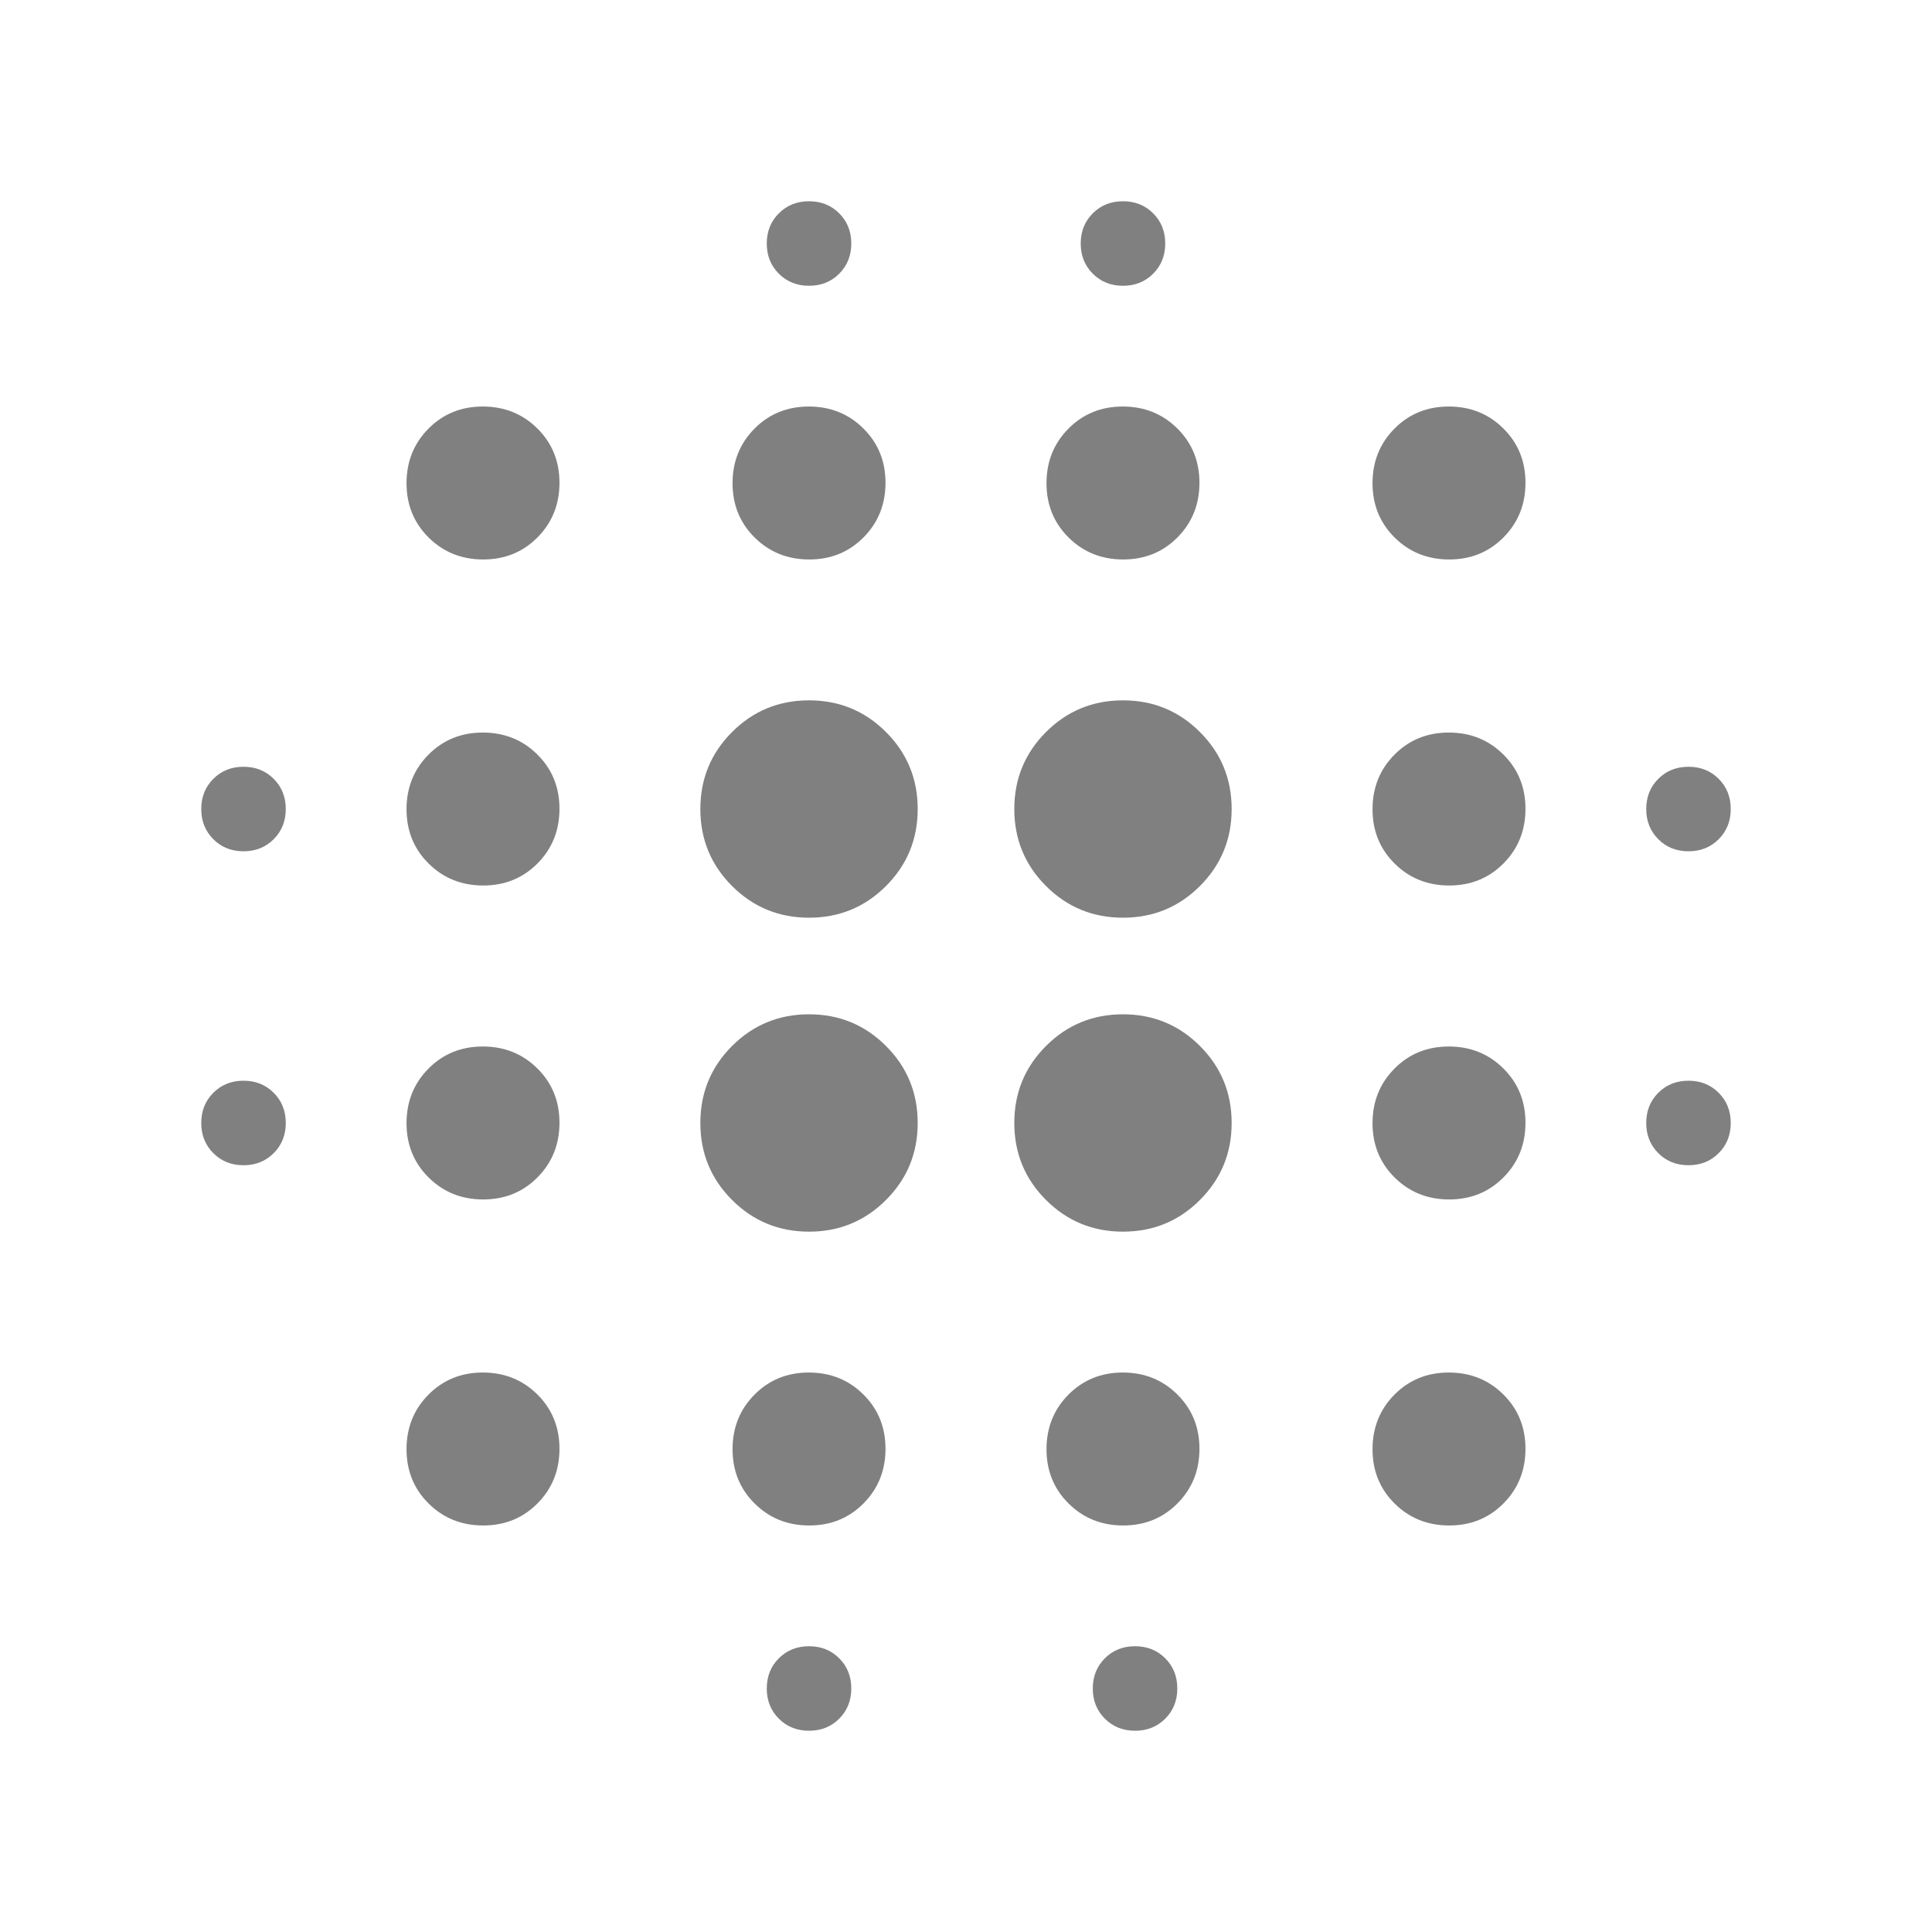
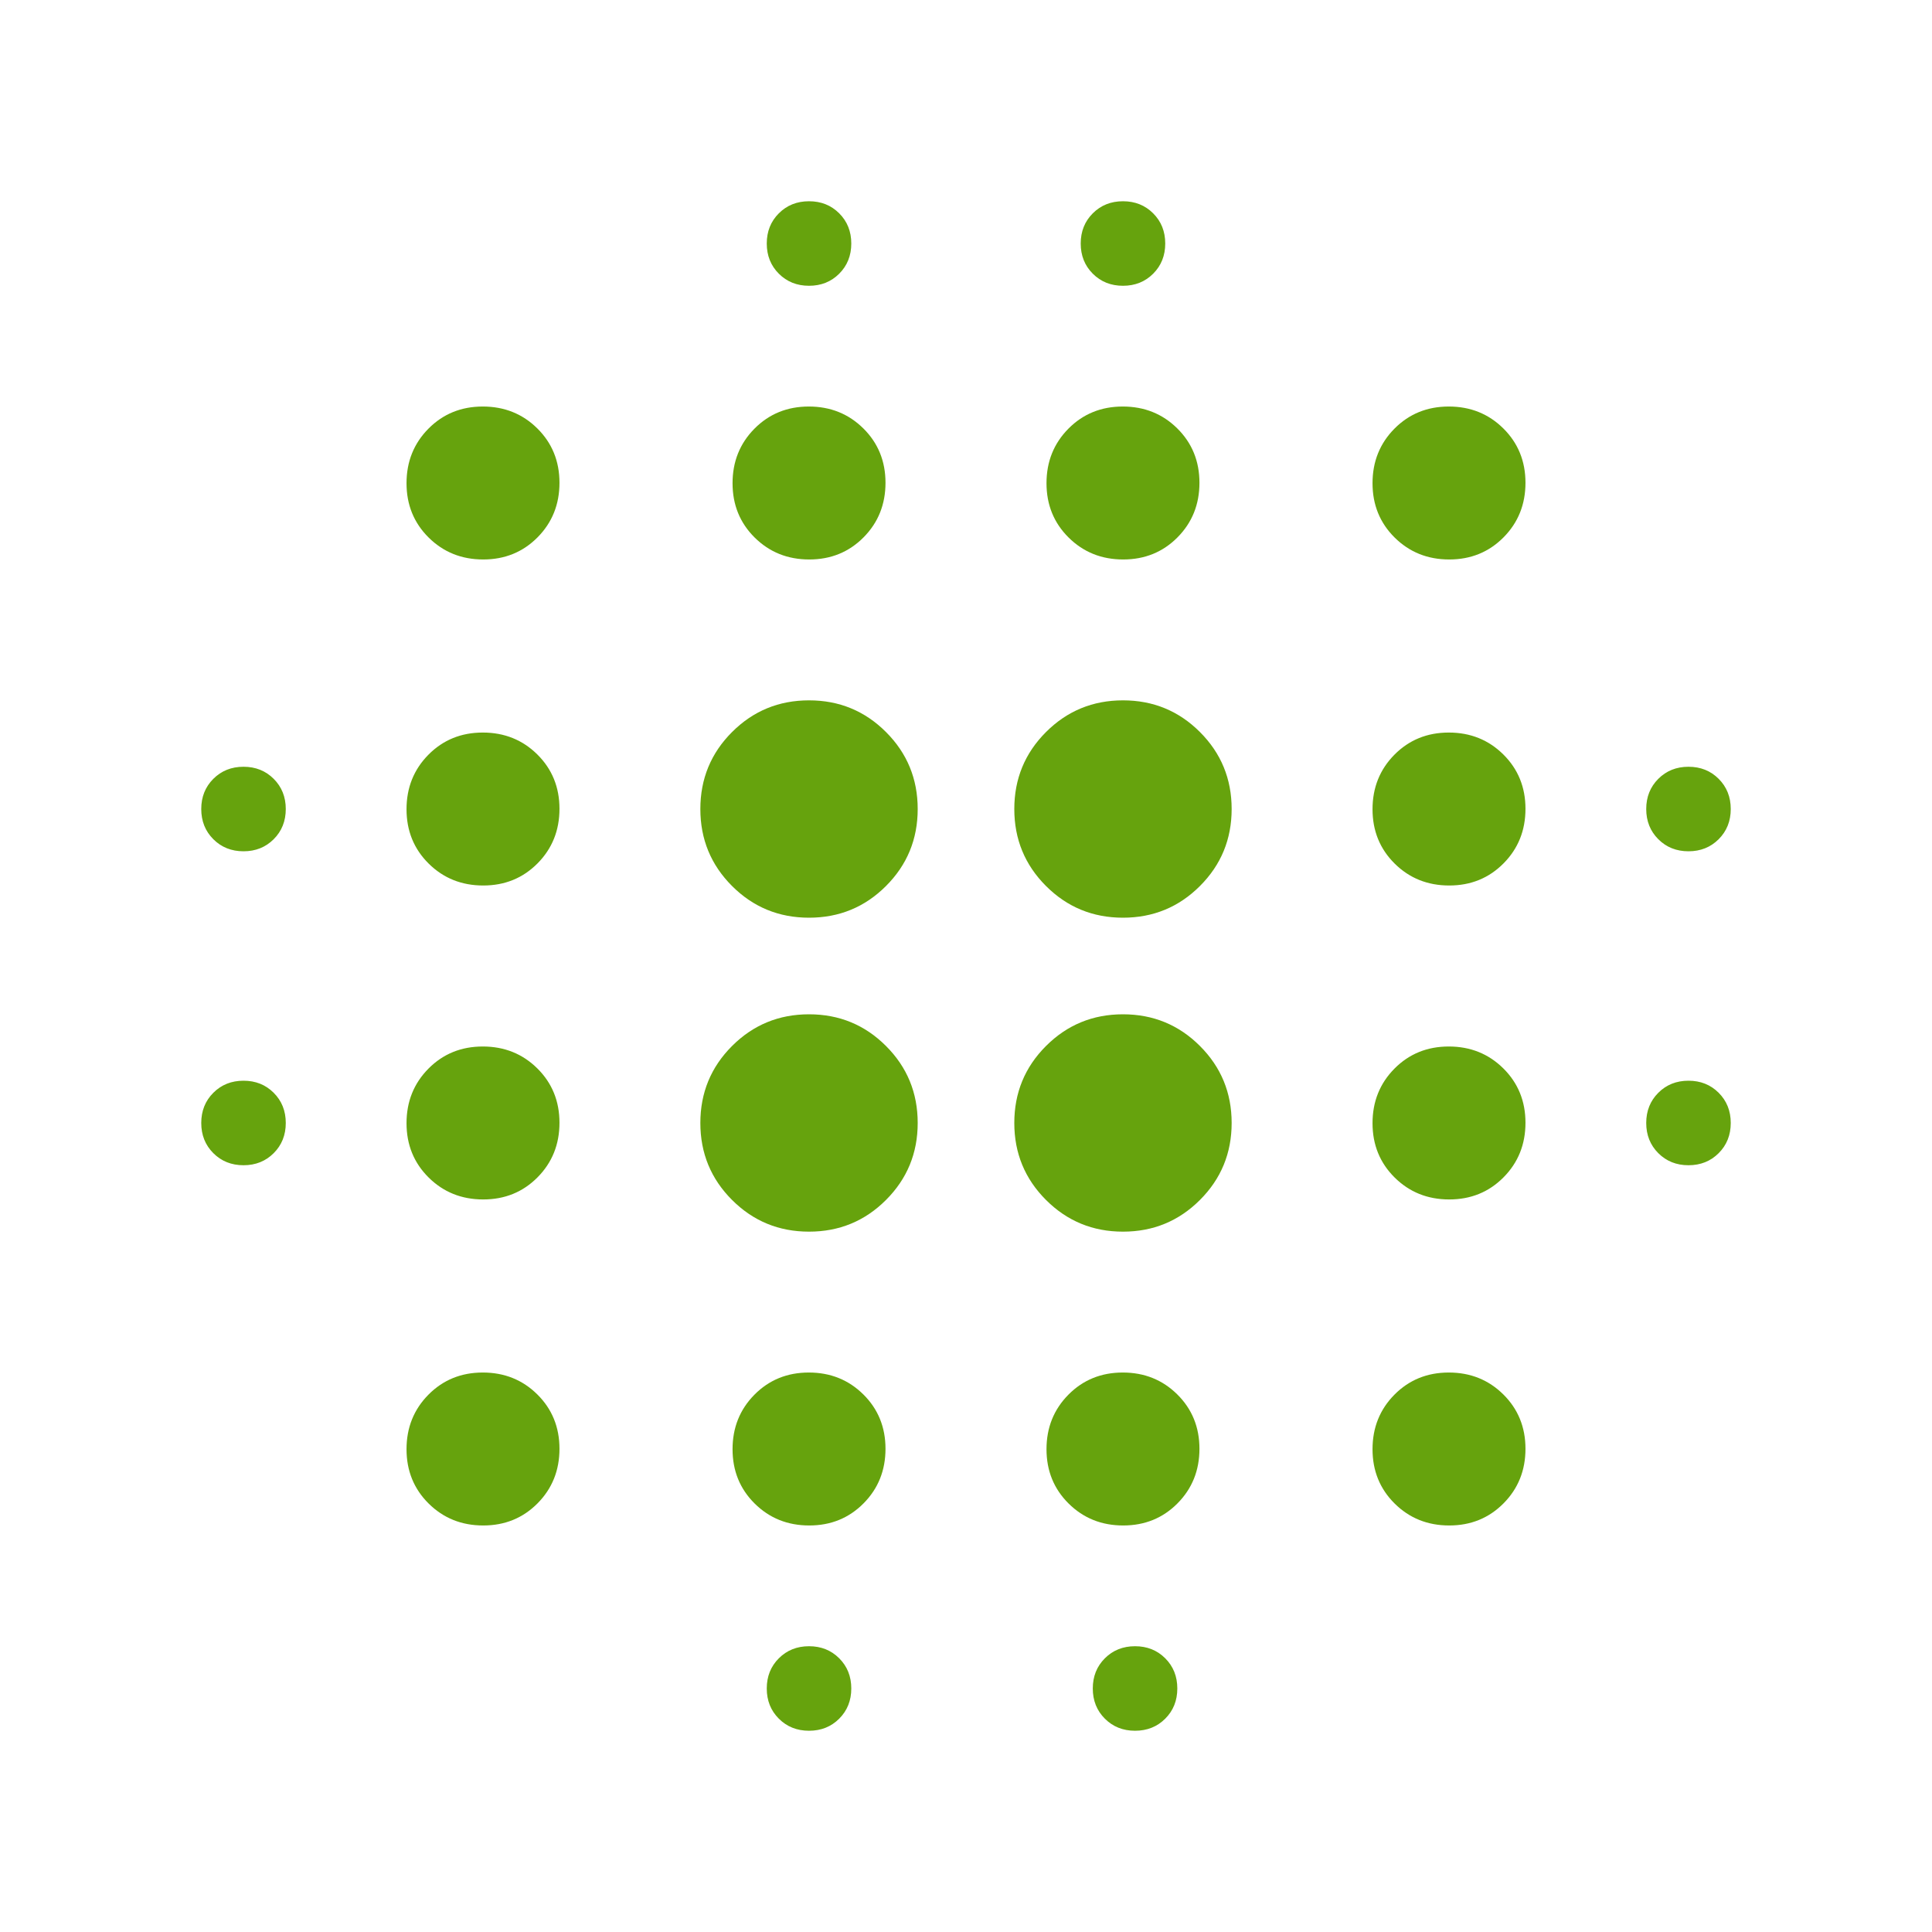
<svg xmlns="http://www.w3.org/2000/svg" height="48" viewBox="0 -960 960 960" width="48">
-   <path fill="#808080" d="M121-381q-9 0-15-6t-6-15q0-9 6-15t15-6q9 0 15 6t6 15q0 9-6 15t-15 6Zm0-156q-9 0-15-6t-6-15q0-9 6-15t15-6q9 0 15 6t6 15q0 9-6 15t-15 6Zm119.11 335Q224-202 213-212.89q-11-10.9-11-27Q202-256 212.89-267q10.9-11 27-11Q256-278 267-267.11q11 10.9 11 27Q278-224 267.11-213q-10.9 11-27 11Zm0-162Q224-364 213-374.89q-11-10.9-11-27Q202-418 212.89-429q10.9-11 27-11Q256-440 267-429.11q11 10.9 11 27Q278-386 267.11-375q-10.9 11-27 11Zm0-156Q224-520 213-530.89q-11-10.9-11-27Q202-574 212.89-585q10.9-11 27-11Q256-596 267-585.11q11 10.9 11 27Q278-542 267.11-531q-10.9 11-27 11Zm0-162Q224-682 213-692.89q-11-10.9-11-27Q202-736 212.89-747q10.9-11 27-11Q256-758 267-747.11q11 10.9 11 27Q278-704 267.11-693q-10.9 11-27 11ZM402-348q-22.5 0-38.25-15.75T348-402q0-22.5 15.75-38.25T402-456q22.5 0 38.25 15.75T456-402q0 22.5-15.75 38.25T402-348Zm0-156q-22.5 0-38.25-15.75T348-558q0-22.5 15.75-38.25T402-612q22.5 0 38.25 15.75T456-558q0 22.5-15.75 38.25T402-504Zm.11 302Q386-202 375-212.89q-11-10.9-11-27Q364-256 374.89-267q10.9-11 27-11Q418-278 429-267.11q11 10.9 11 27Q440-224 429.11-213q-10.9 11-27 11Zm0-480Q386-682 375-692.89q-11-10.9-11-27Q364-736 374.89-747q10.9-11 27-11Q418-758 429-747.11q11 10.9 11 27Q440-704 429.11-693q-10.9 11-27 11ZM402-100q-9 0-15-6t-6-15q0-9 6-15t15-6q9 0 15 6t6 15q0 9-6 15t-15 6Zm0-718q-9 0-15-6t-6-15q0-9 6-15t15-6q9 0 15 6t6 15q0 9-6 15t-15 6Zm156 470q-22.5 0-38.25-15.75T504-402q0-22.5 15.75-38.25T558-456q22.5 0 38.25 15.75T612-402q0 22.5-15.75 38.25T558-348Zm0-156q-22.5 0-38.25-15.75T504-558q0-22.5 15.75-38.25T558-612q22.5 0 38.25 15.75T612-558q0 22.5-15.75 38.25T558-504Zm.11 302Q542-202 531-212.89q-11-10.9-11-27Q520-256 530.89-267q10.9-11 27-11Q574-278 585-267.11q11 10.9 11 27Q596-224 585.11-213q-10.9 11-27 11Zm0-480Q542-682 531-692.89q-11-10.9-11-27Q520-736 530.89-747q10.9-11 27-11Q574-758 585-747.11q11 10.9 11 27Q596-704 585.11-693q-10.9 11-27 11ZM564-100q-9 0-15-6t-6-15q0-9 6-15t15-6q9 0 15 6t6 15q0 9-6 15t-15 6Zm-6-718q-9 0-15-6t-6-15q0-9 6-15t15-6q9 0 15 6t6 15q0 9-6 15t-15 6Zm162.11 616Q704-202 693-212.89q-11-10.9-11-27Q682-256 692.89-267q10.9-11 27-11Q736-278 747-267.11q11 10.9 11 27Q758-224 747.11-213q-10.9 11-27 11Zm0-162Q704-364 693-374.89q-11-10.9-11-27Q682-418 692.89-429q10.9-11 27-11Q736-440 747-429.11q11 10.9 11 27Q758-386 747.11-375q-10.9 11-27 11Zm0-156Q704-520 693-530.89q-11-10.9-11-27Q682-574 692.89-585q10.9-11 27-11Q736-596 747-585.11q11 10.9 11 27Q758-542 747.11-531q-10.9 11-27 11Zm0-162Q704-682 693-692.89q-11-10.9-11-27Q682-736 692.89-747q10.9-11 27-11Q736-758 747-747.11q11 10.9 11 27Q758-704 747.11-693q-10.9 11-27 11ZM839-381q-9 0-15-6t-6-15q0-9 6-15t15-6q9 0 15 6t6 15q0 9-6 15t-15 6Zm0-156q-9 0-15-6t-6-15q0-9 6-15t15-6q9 0 15 6t6 15q0 9-6 15t-15 6Z" />
+   <path fill="#66A30D" d="M121-381q-9 0-15-6t-6-15q0-9 6-15t15-6q9 0 15 6t6 15q0 9-6 15t-15 6Zm0-156q-9 0-15-6t-6-15q0-9 6-15t15-6q9 0 15 6t6 15q0 9-6 15t-15 6Zm119.11 335Q224-202 213-212.89q-11-10.9-11-27Q202-256 212.89-267q10.9-11 27-11Q256-278 267-267.11q11 10.9 11 27Q278-224 267.11-213q-10.9 11-27 11Zm0-162Q224-364 213-374.89q-11-10.9-11-27Q202-418 212.89-429q10.9-11 27-11Q256-440 267-429.11q11 10.9 11 27Q278-386 267.11-375q-10.9 11-27 11Zm0-156Q224-520 213-530.89q-11-10.9-11-27Q202-574 212.89-585q10.9-11 27-11Q256-596 267-585.11q11 10.9 11 27Q278-542 267.11-531q-10.9 11-27 11Zm0-162Q224-682 213-692.89q-11-10.9-11-27Q202-736 212.89-747q10.9-11 27-11Q256-758 267-747.11q11 10.9 11 27Q278-704 267.11-693q-10.9 11-27 11ZM402-348q-22.5 0-38.25-15.75T348-402q0-22.5 15.75-38.25T402-456q22.5 0 38.25 15.75T456-402q0 22.5-15.75 38.25T402-348Zm0-156q-22.5 0-38.25-15.75T348-558q0-22.5 15.75-38.25T402-612q22.5 0 38.25 15.75T456-558q0 22.5-15.75 38.25T402-504Zm.11 302Q386-202 375-212.89q-11-10.9-11-27Q364-256 374.89-267q10.9-11 27-11Q418-278 429-267.11q11 10.9 11 27Q440-224 429.11-213q-10.9 11-27 11Zm0-480Q386-682 375-692.89q-11-10.9-11-27Q364-736 374.89-747q10.9-11 27-11Q418-758 429-747.11q11 10.9 11 27Q440-704 429.11-693q-10.9 11-27 11ZM402-100q-9 0-15-6t-6-15q0-9 6-15t15-6q9 0 15 6t6 15q0 9-6 15t-15 6Zm0-718q-9 0-15-6t-6-15q0-9 6-15t15-6q9 0 15 6t6 15q0 9-6 15t-15 6Zm156 470q-22.5 0-38.25-15.75T504-402q0-22.5 15.75-38.25T558-456q22.5 0 38.25 15.75T612-402q0 22.5-15.75 38.25T558-348Zm0-156q-22.5 0-38.25-15.75T504-558q0-22.5 15.75-38.25T558-612q22.5 0 38.25 15.75T612-558q0 22.5-15.75 38.25T558-504Zm.11 302Q542-202 531-212.89q-11-10.9-11-27Q520-256 530.89-267q10.9-11 27-11Q574-278 585-267.11q11 10.9 11 27Q596-224 585.11-213q-10.9 11-27 11Zm0-480Q542-682 531-692.89q-11-10.9-11-27Q520-736 530.89-747q10.9-11 27-11Q574-758 585-747.11q11 10.9 11 27Q596-704 585.11-693q-10.9 11-27 11ZM564-100q-9 0-15-6t-6-15q0-9 6-15t15-6q9 0 15 6t6 15q0 9-6 15t-15 6Zm-6-718q-9 0-15-6t-6-15q0-9 6-15t15-6q9 0 15 6t6 15q0 9-6 15t-15 6Zm162.11 616Q704-202 693-212.89q-11-10.9-11-27Q682-256 692.89-267q10.9-11 27-11Q736-278 747-267.11q11 10.9 11 27Q758-224 747.11-213q-10.9 11-27 11Zm0-162Q704-364 693-374.89q-11-10.9-11-27Q682-418 692.89-429q10.9-11 27-11Q736-440 747-429.11q11 10.9 11 27Q758-386 747.11-375q-10.9 11-27 11Zm0-156Q704-520 693-530.89q-11-10.9-11-27Q682-574 692.89-585q10.9-11 27-11Q736-596 747-585.11q11 10.9 11 27Q758-542 747.11-531q-10.9 11-27 11Zm0-162Q704-682 693-692.89q-11-10.9-11-27Q682-736 692.89-747q10.9-11 27-11Q736-758 747-747.11q11 10.9 11 27Q758-704 747.11-693q-10.9 11-27 11ZM839-381q-9 0-15-6t-6-15q0-9 6-15t15-6q9 0 15 6t6 15q0 9-6 15t-15 6Zm0-156q-9 0-15-6t-6-15q0-9 6-15t15-6q9 0 15 6t6 15q0 9-6 15t-15 6Z" />
</svg>
